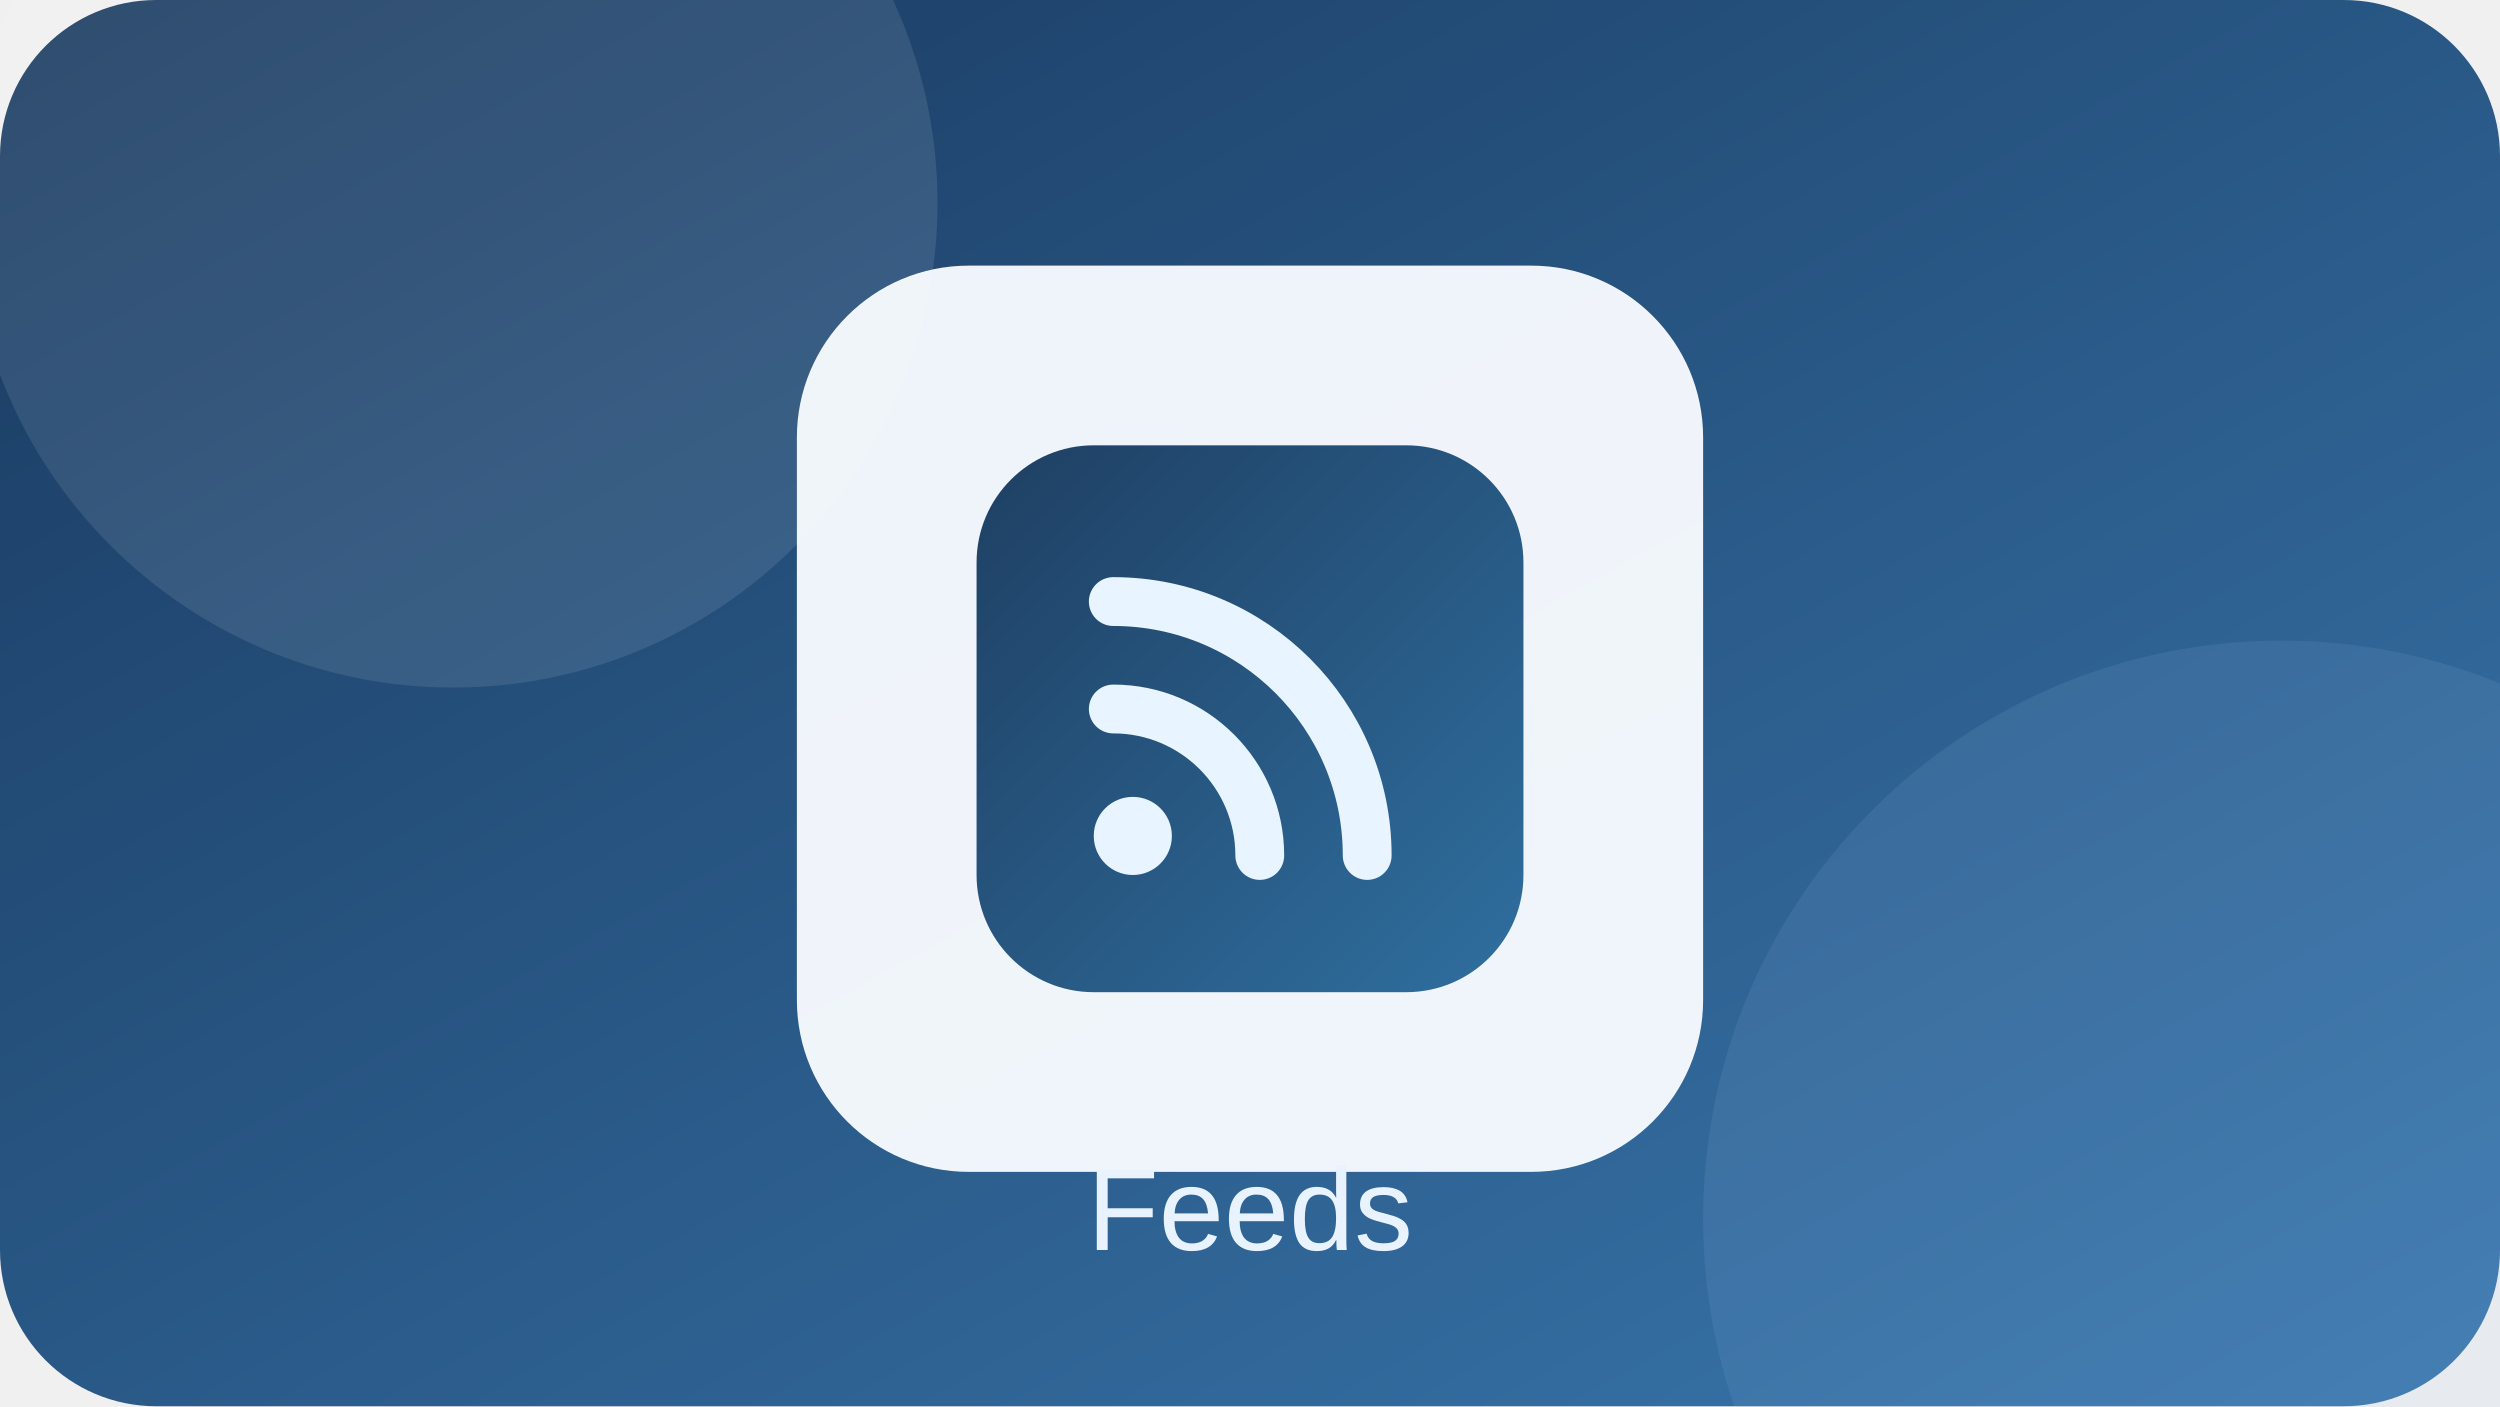
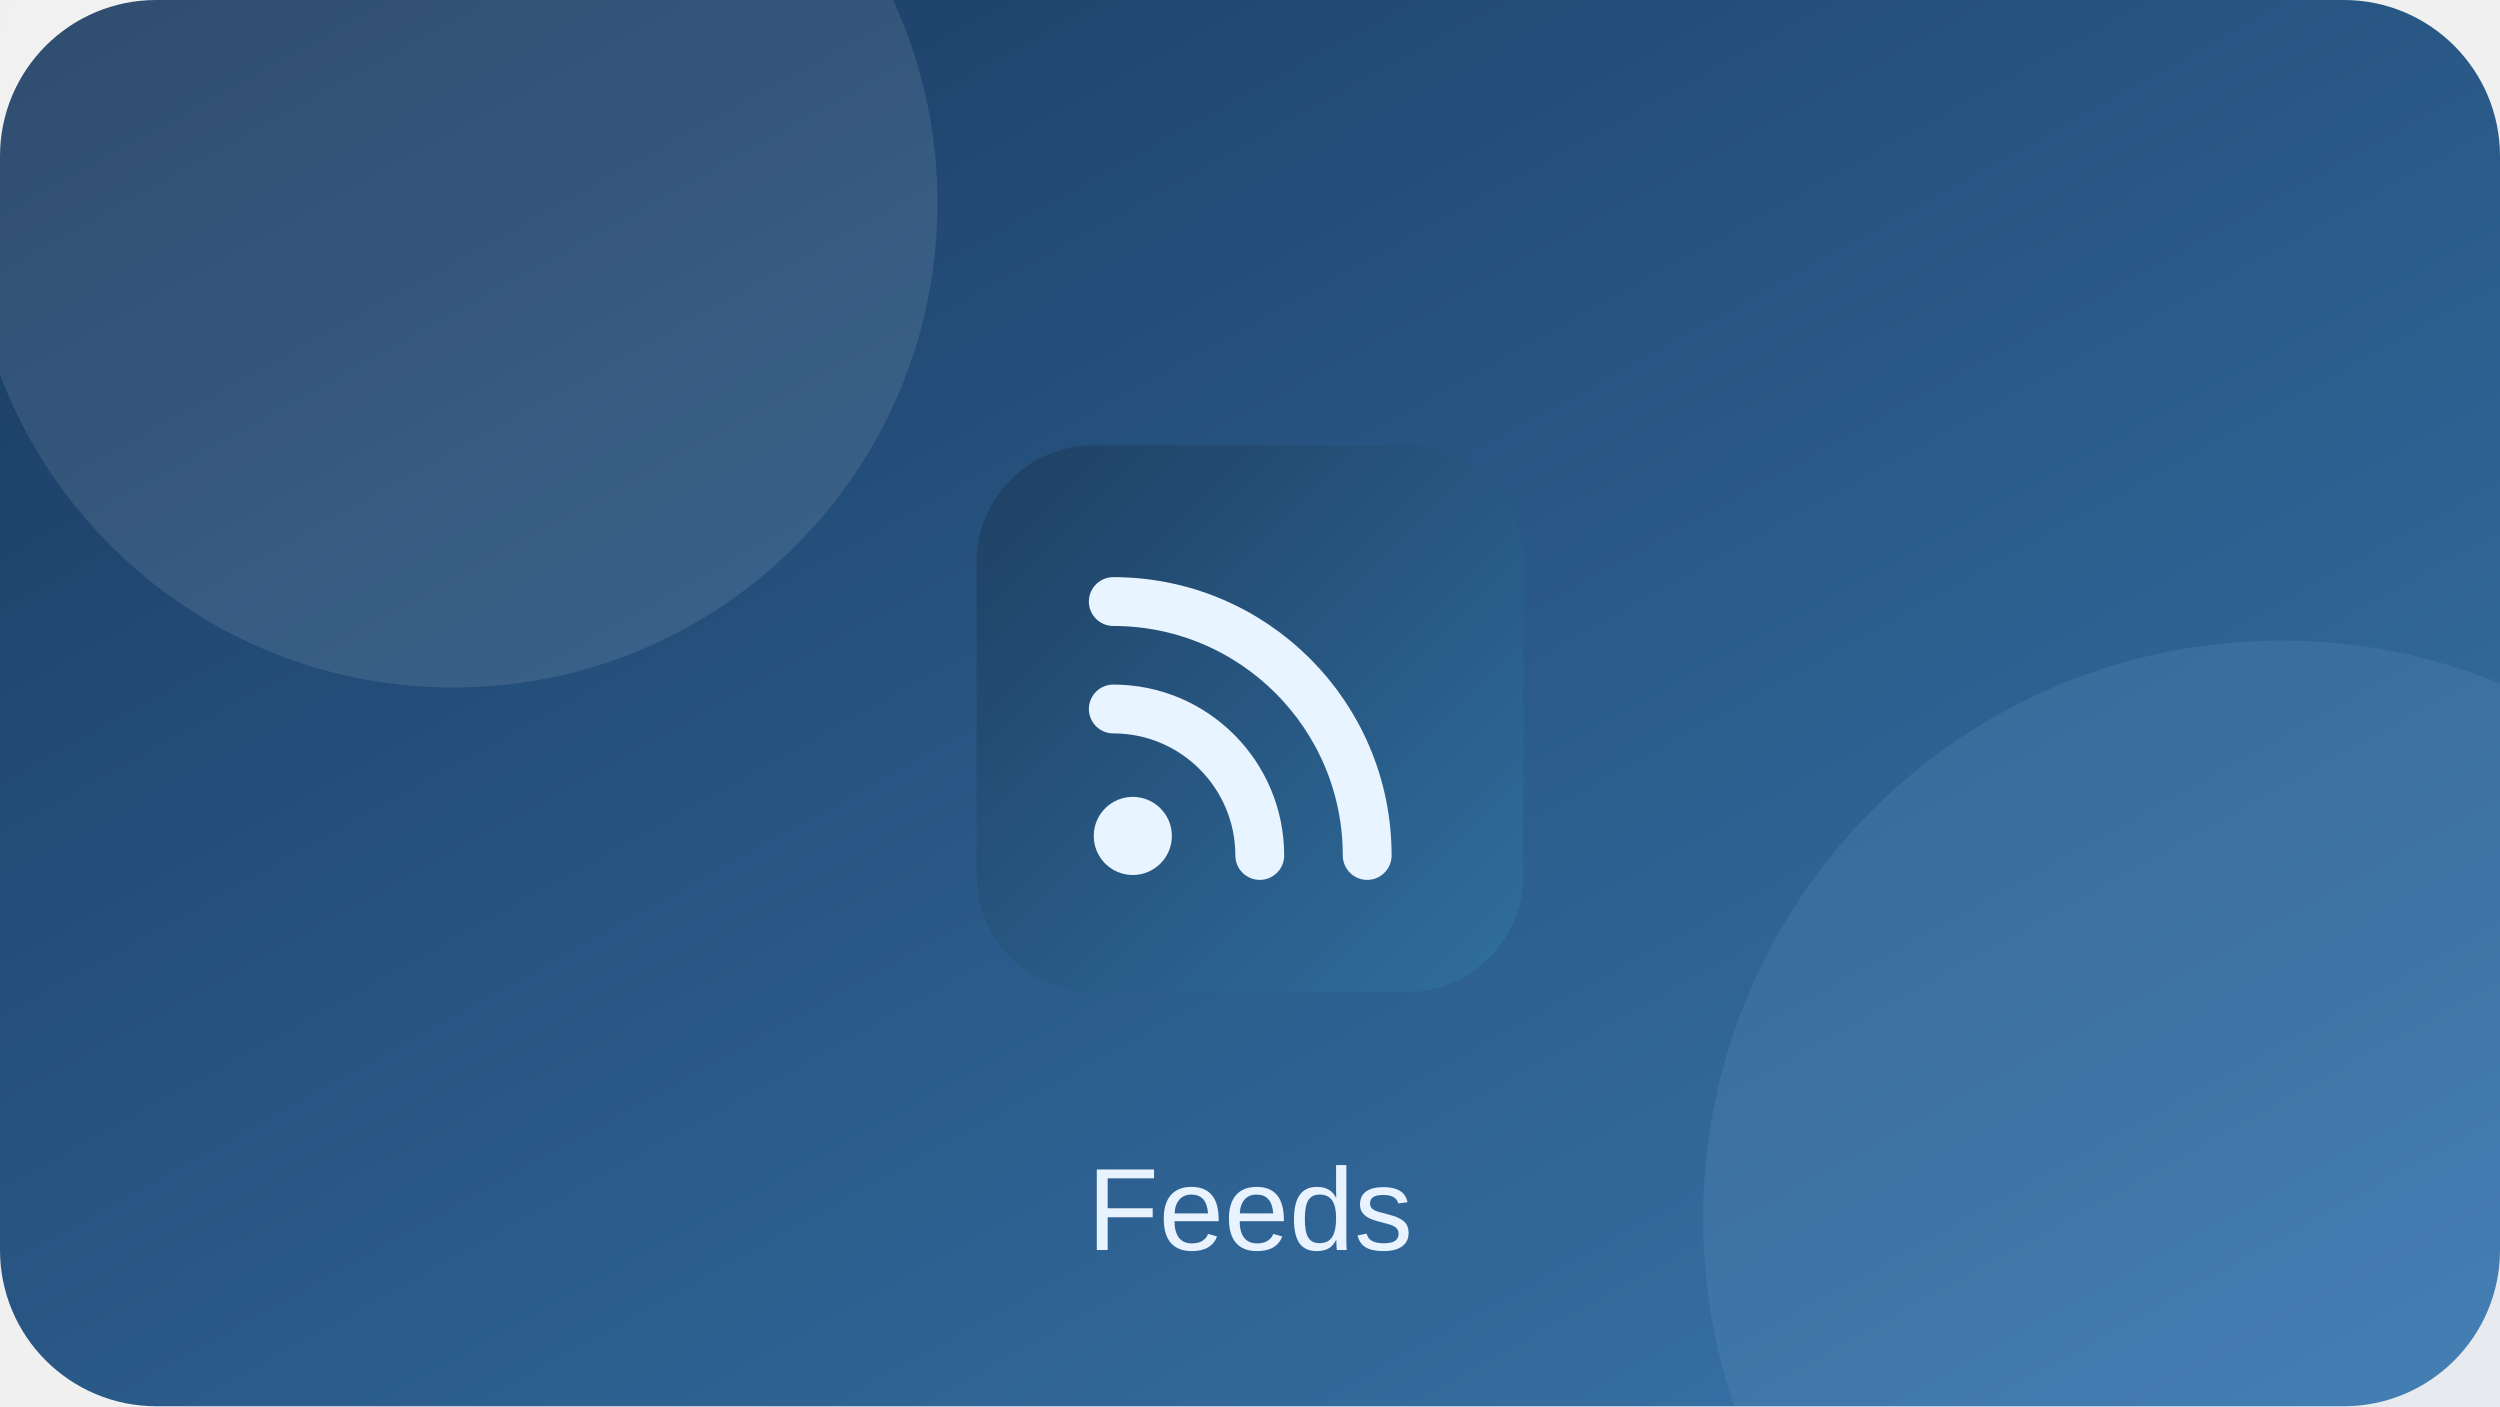
<svg xmlns="http://www.w3.org/2000/svg" viewBox="0 0 320 180" role="img" aria-label="Feeds webapp illustration">
  <defs>
    <linearGradient id="fe-bg" x1="0" y1="0" x2="1" y2="1">
      <stop offset="0" stop-color="#19395f" />
      <stop offset="1" stop-color="#3977ad" />
    </linearGradient>
    <linearGradient id="fe-icon-bg" x1="0" y1="0" x2="1" y2="1">
      <stop offset="0%" stop-color="#1f3f63" />
      <stop offset="100%" stop-color="#2f6f9f" />
    </linearGradient>
  </defs>
  <rect width="320" height="180" rx="20" fill="url(#fe-bg)" />
  <circle cx="58" cy="26" r="62" fill="#ffffff" fill-opacity="0.1" />
  <circle cx="292" cy="156" r="74" fill="#9ec5ed" fill-opacity="0.11" />
-   <rect x="102" y="34" width="116" height="116" rx="22" fill="#f7fbff" fill-opacity="0.96" />
  <g transform="translate(120 52) scale(1.25)">
    <rect x="4" y="4" width="56" height="56" rx="12" fill="url(#fe-icon-bg)" />
    <circle cx="20" cy="44" r="4" fill="#e8f4ff" />
    <path d="M18 31a15 15 0 0 1 15 15" fill="none" stroke="#e8f4ff" stroke-width="5" stroke-linecap="round" />
    <path d="M18 20a26 26 0 0 1 26 26" fill="none" stroke="#e8f4ff" stroke-width="5" stroke-linecap="round" />
  </g>
  <text x="160" y="160" text-anchor="middle" font-size="15" font-family="Segoe UI, Arial, sans-serif" fill="#e8f3ff">Feeds</text>
</svg>
